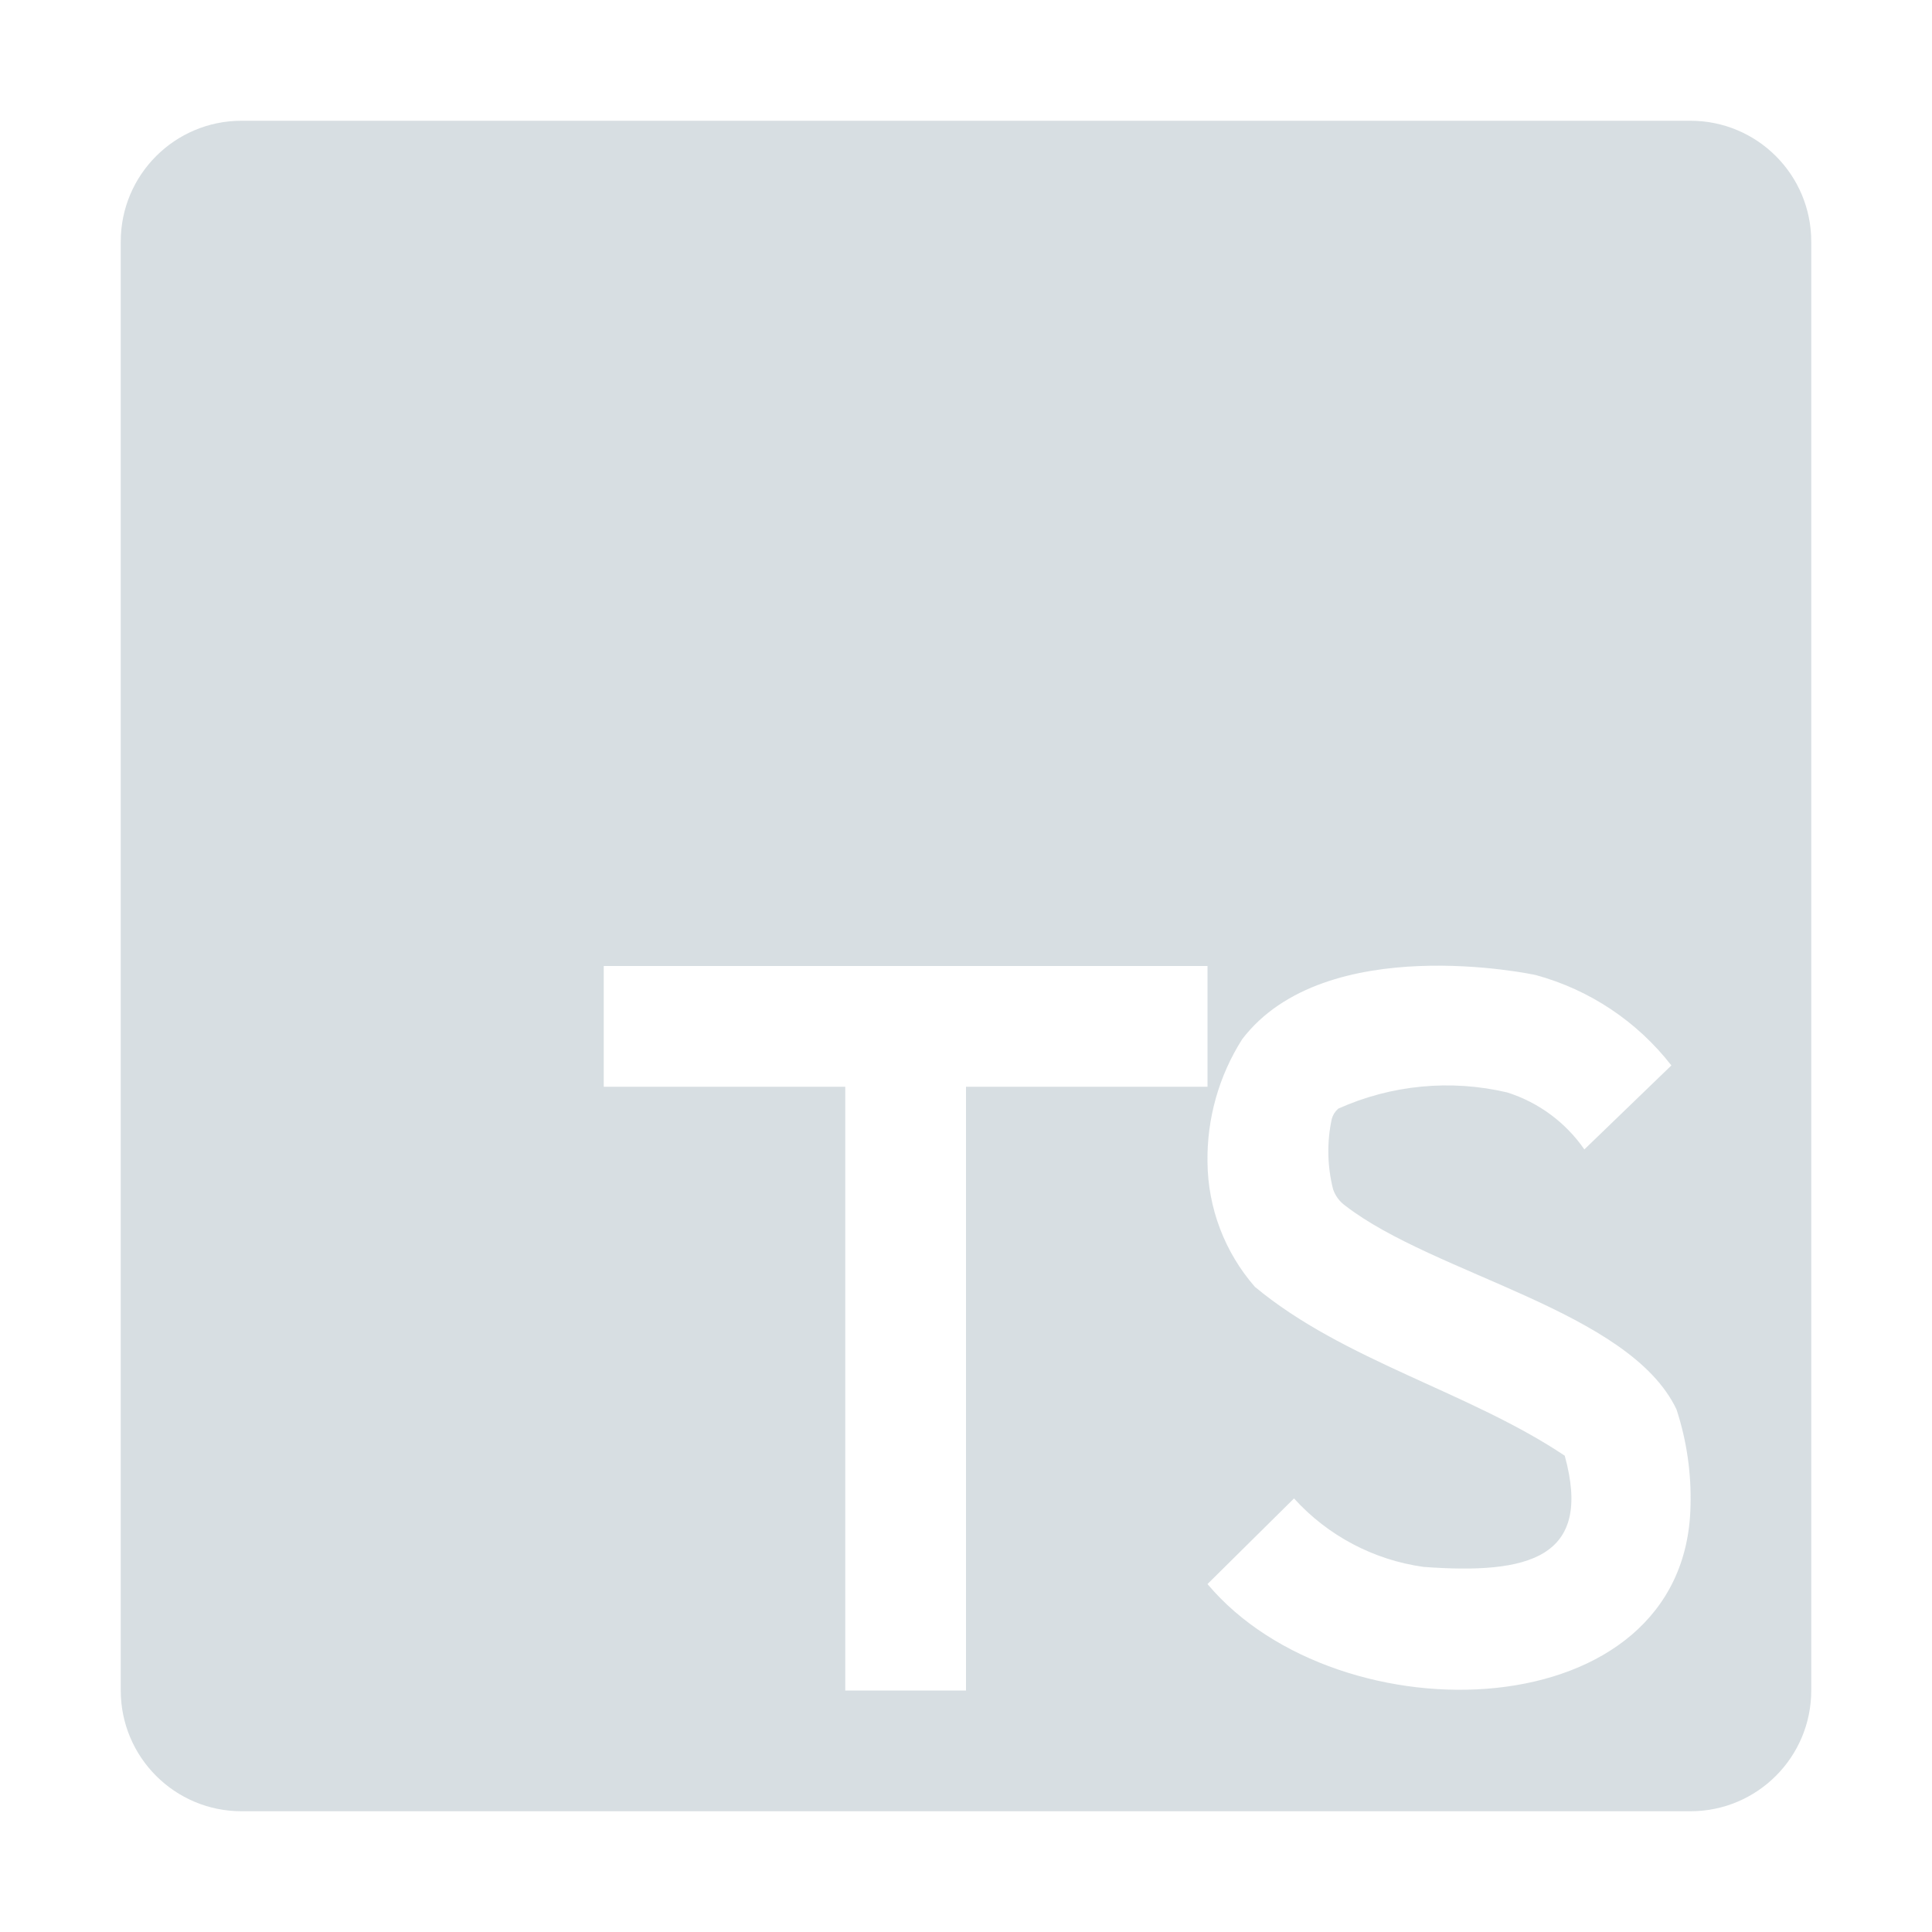
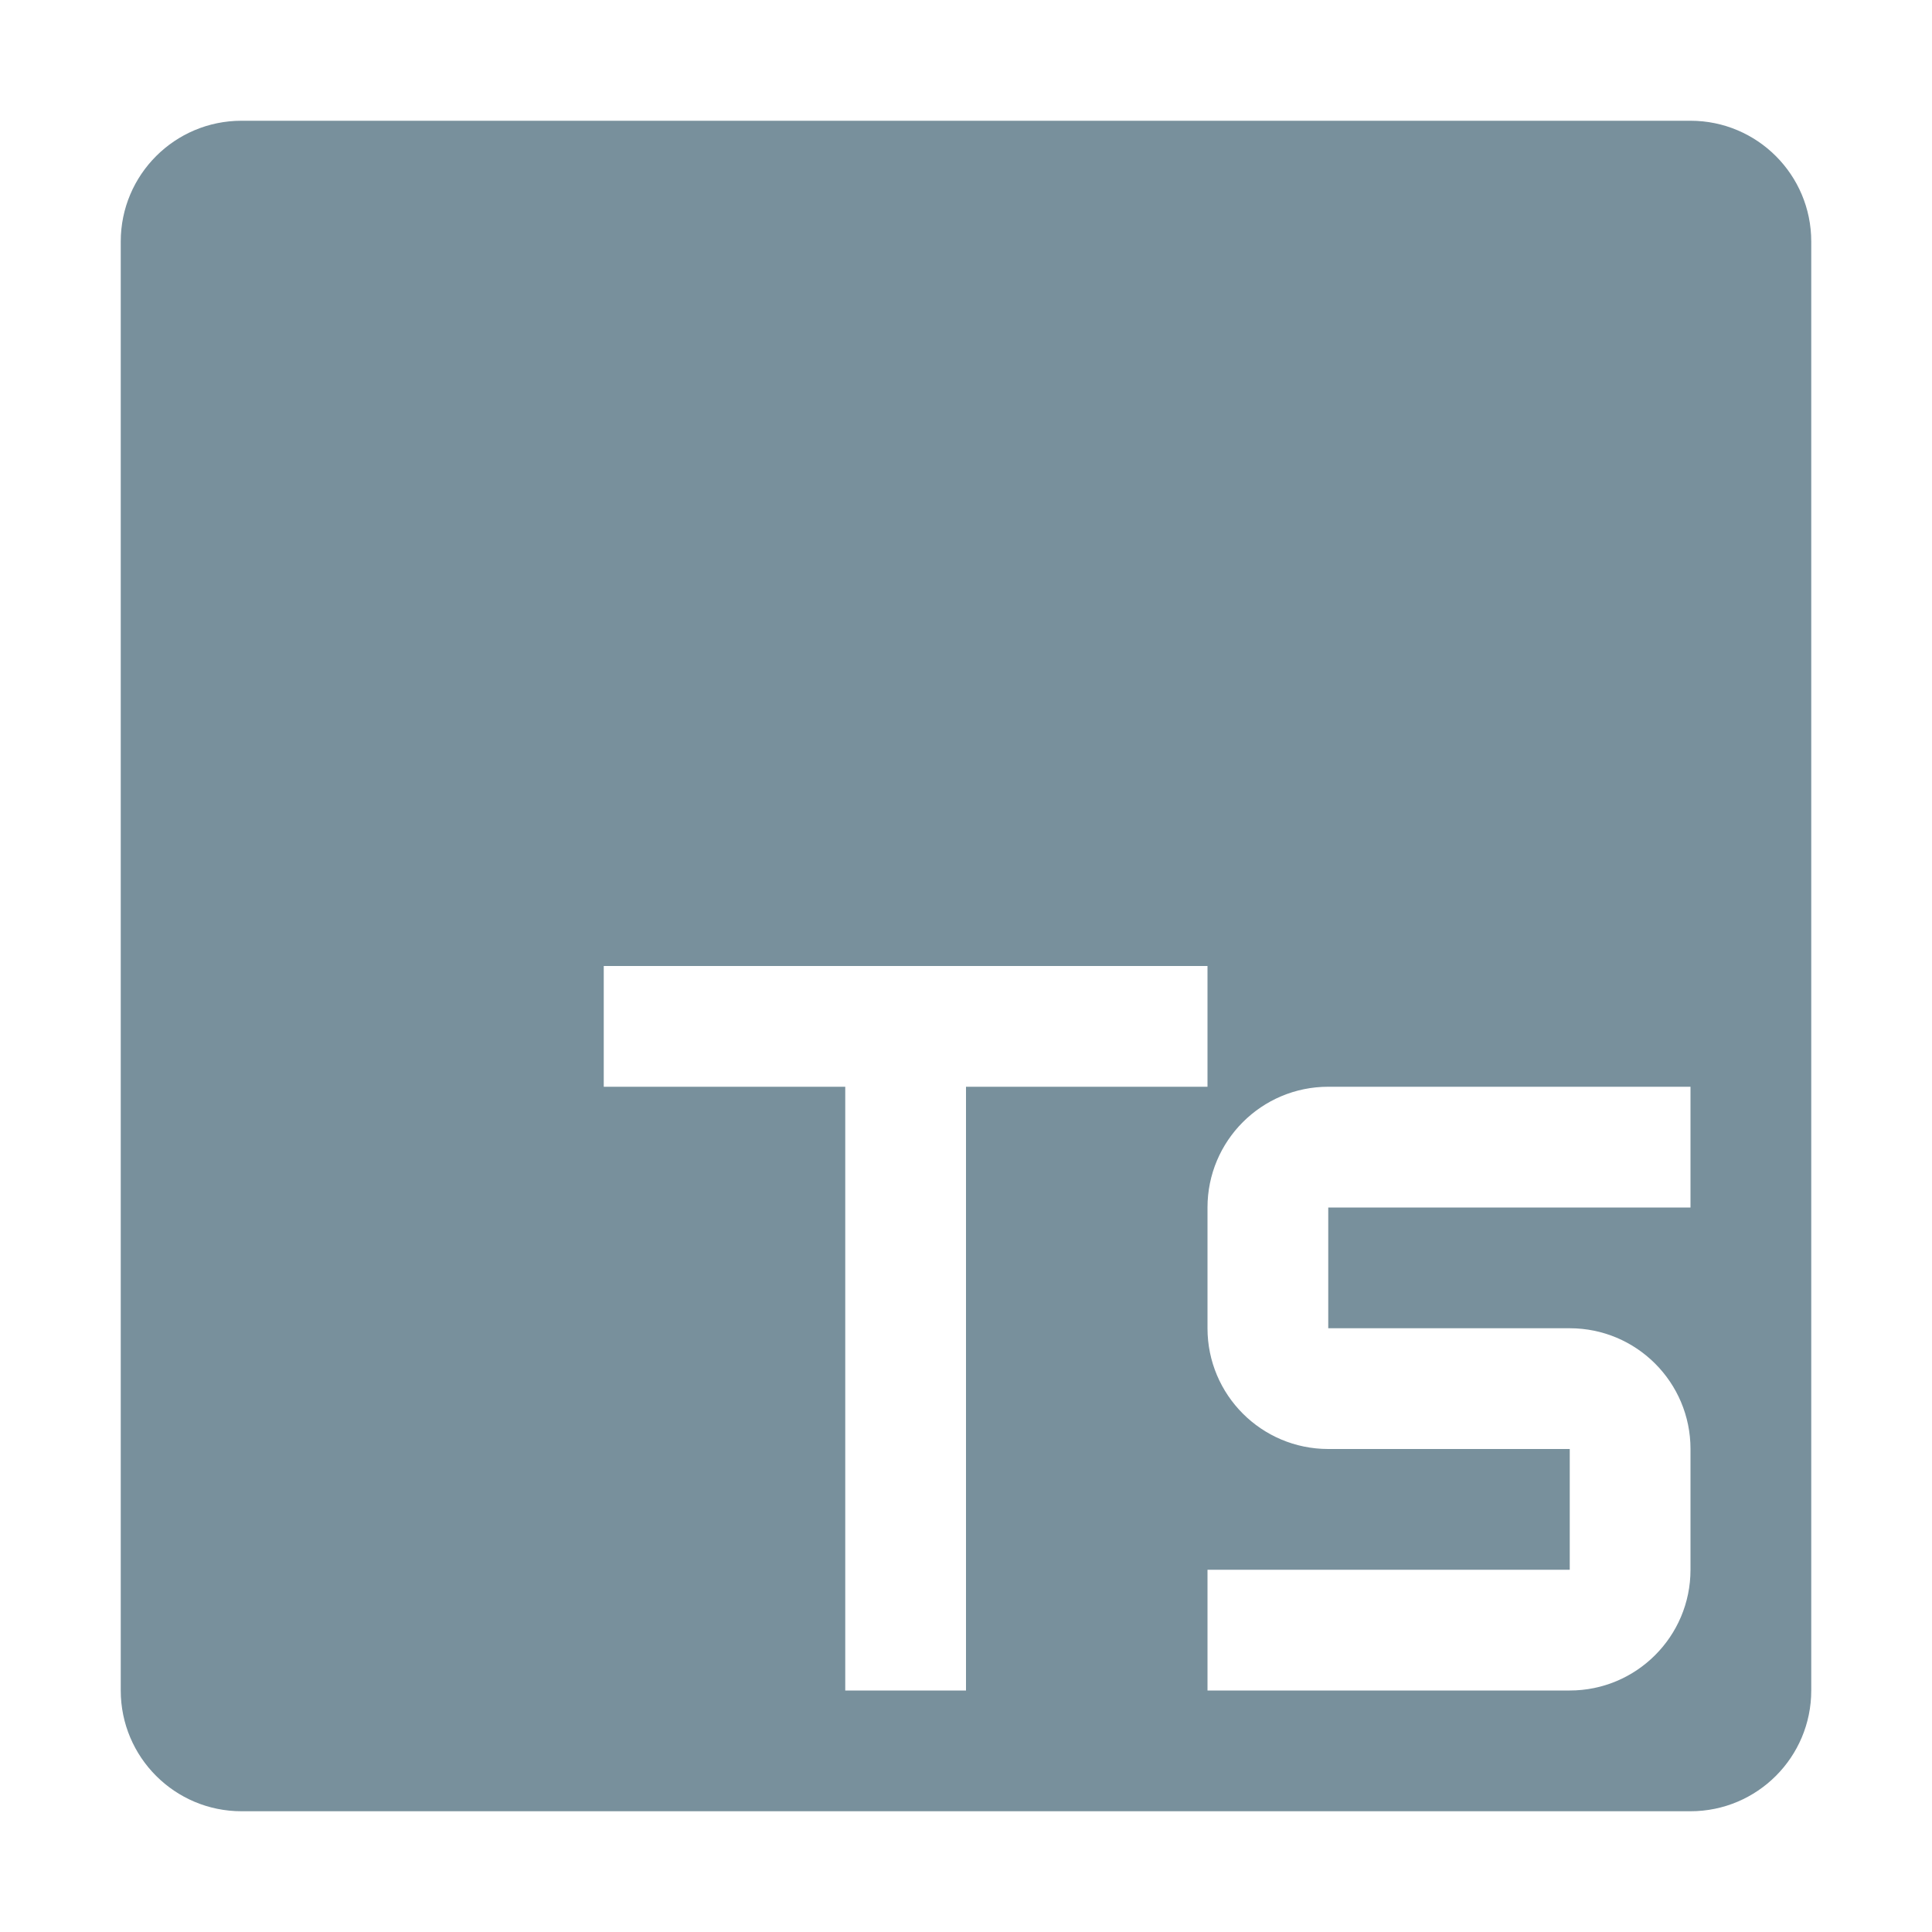
<svg xmlns="http://www.w3.org/2000/svg" viewBox="0 0 32 32">
-   <path d="M28,2H4A2,2,0,0,0,2,4V28a2,2,0,0,0,2,2H28a2,2,0,0,0,2-2V4A2,2,0,0,0,28,2ZM16,28H14V18H10V16H20v2H16Zm4-1.763,1.433-1.418a3.556,3.556,0,0,0,2.146,1.134c1.744.128,2.806-.145,2.338-1.842-1.586-1.062-3.66-1.571-5.133-2.798A3.185,3.185,0,0,1,20,19.25a3.69,3.69,0,0,1,.575-2.038c1.379-1.805,4.827-1.071,4.862-1.062a4.263,4.263,0,0,1,2.246,1.497l-1.441,1.391a2.455,2.455,0,0,0-1.278-.944,4.382,4.382,0,0,0-2.799.269.354.354,0,0,0-.107.17,2.56,2.56,0,0,0,.022,1.165.554.554,0,0,0,.202.272c1.483,1.146,4.706,1.738,5.486,3.374A4.705,4.705,0,0,1,28,24.941C27.928,28.661,22.177,28.829,20,26.237Z" style="fill: #b0bec5;opacity: 0.5" />
+   <path d="M28,2H4A2,2,0,0,0,2,4V28a2,2,0,0,0,2,2H28a2,2,0,0,0,2-2V4A2,2,0,0,0,28,2ZM16,28H14V18H10V16H20v2H16Zm12-8H22v2h4a2,2,0,0,1,2,2v2a2,2,0,0,1-2,2H20V26h6V24H22a2,2,0,0,1-2-2V20a2,2,0,0,1,2-2h6Z" style="fill:#78909c" />
</svg>
